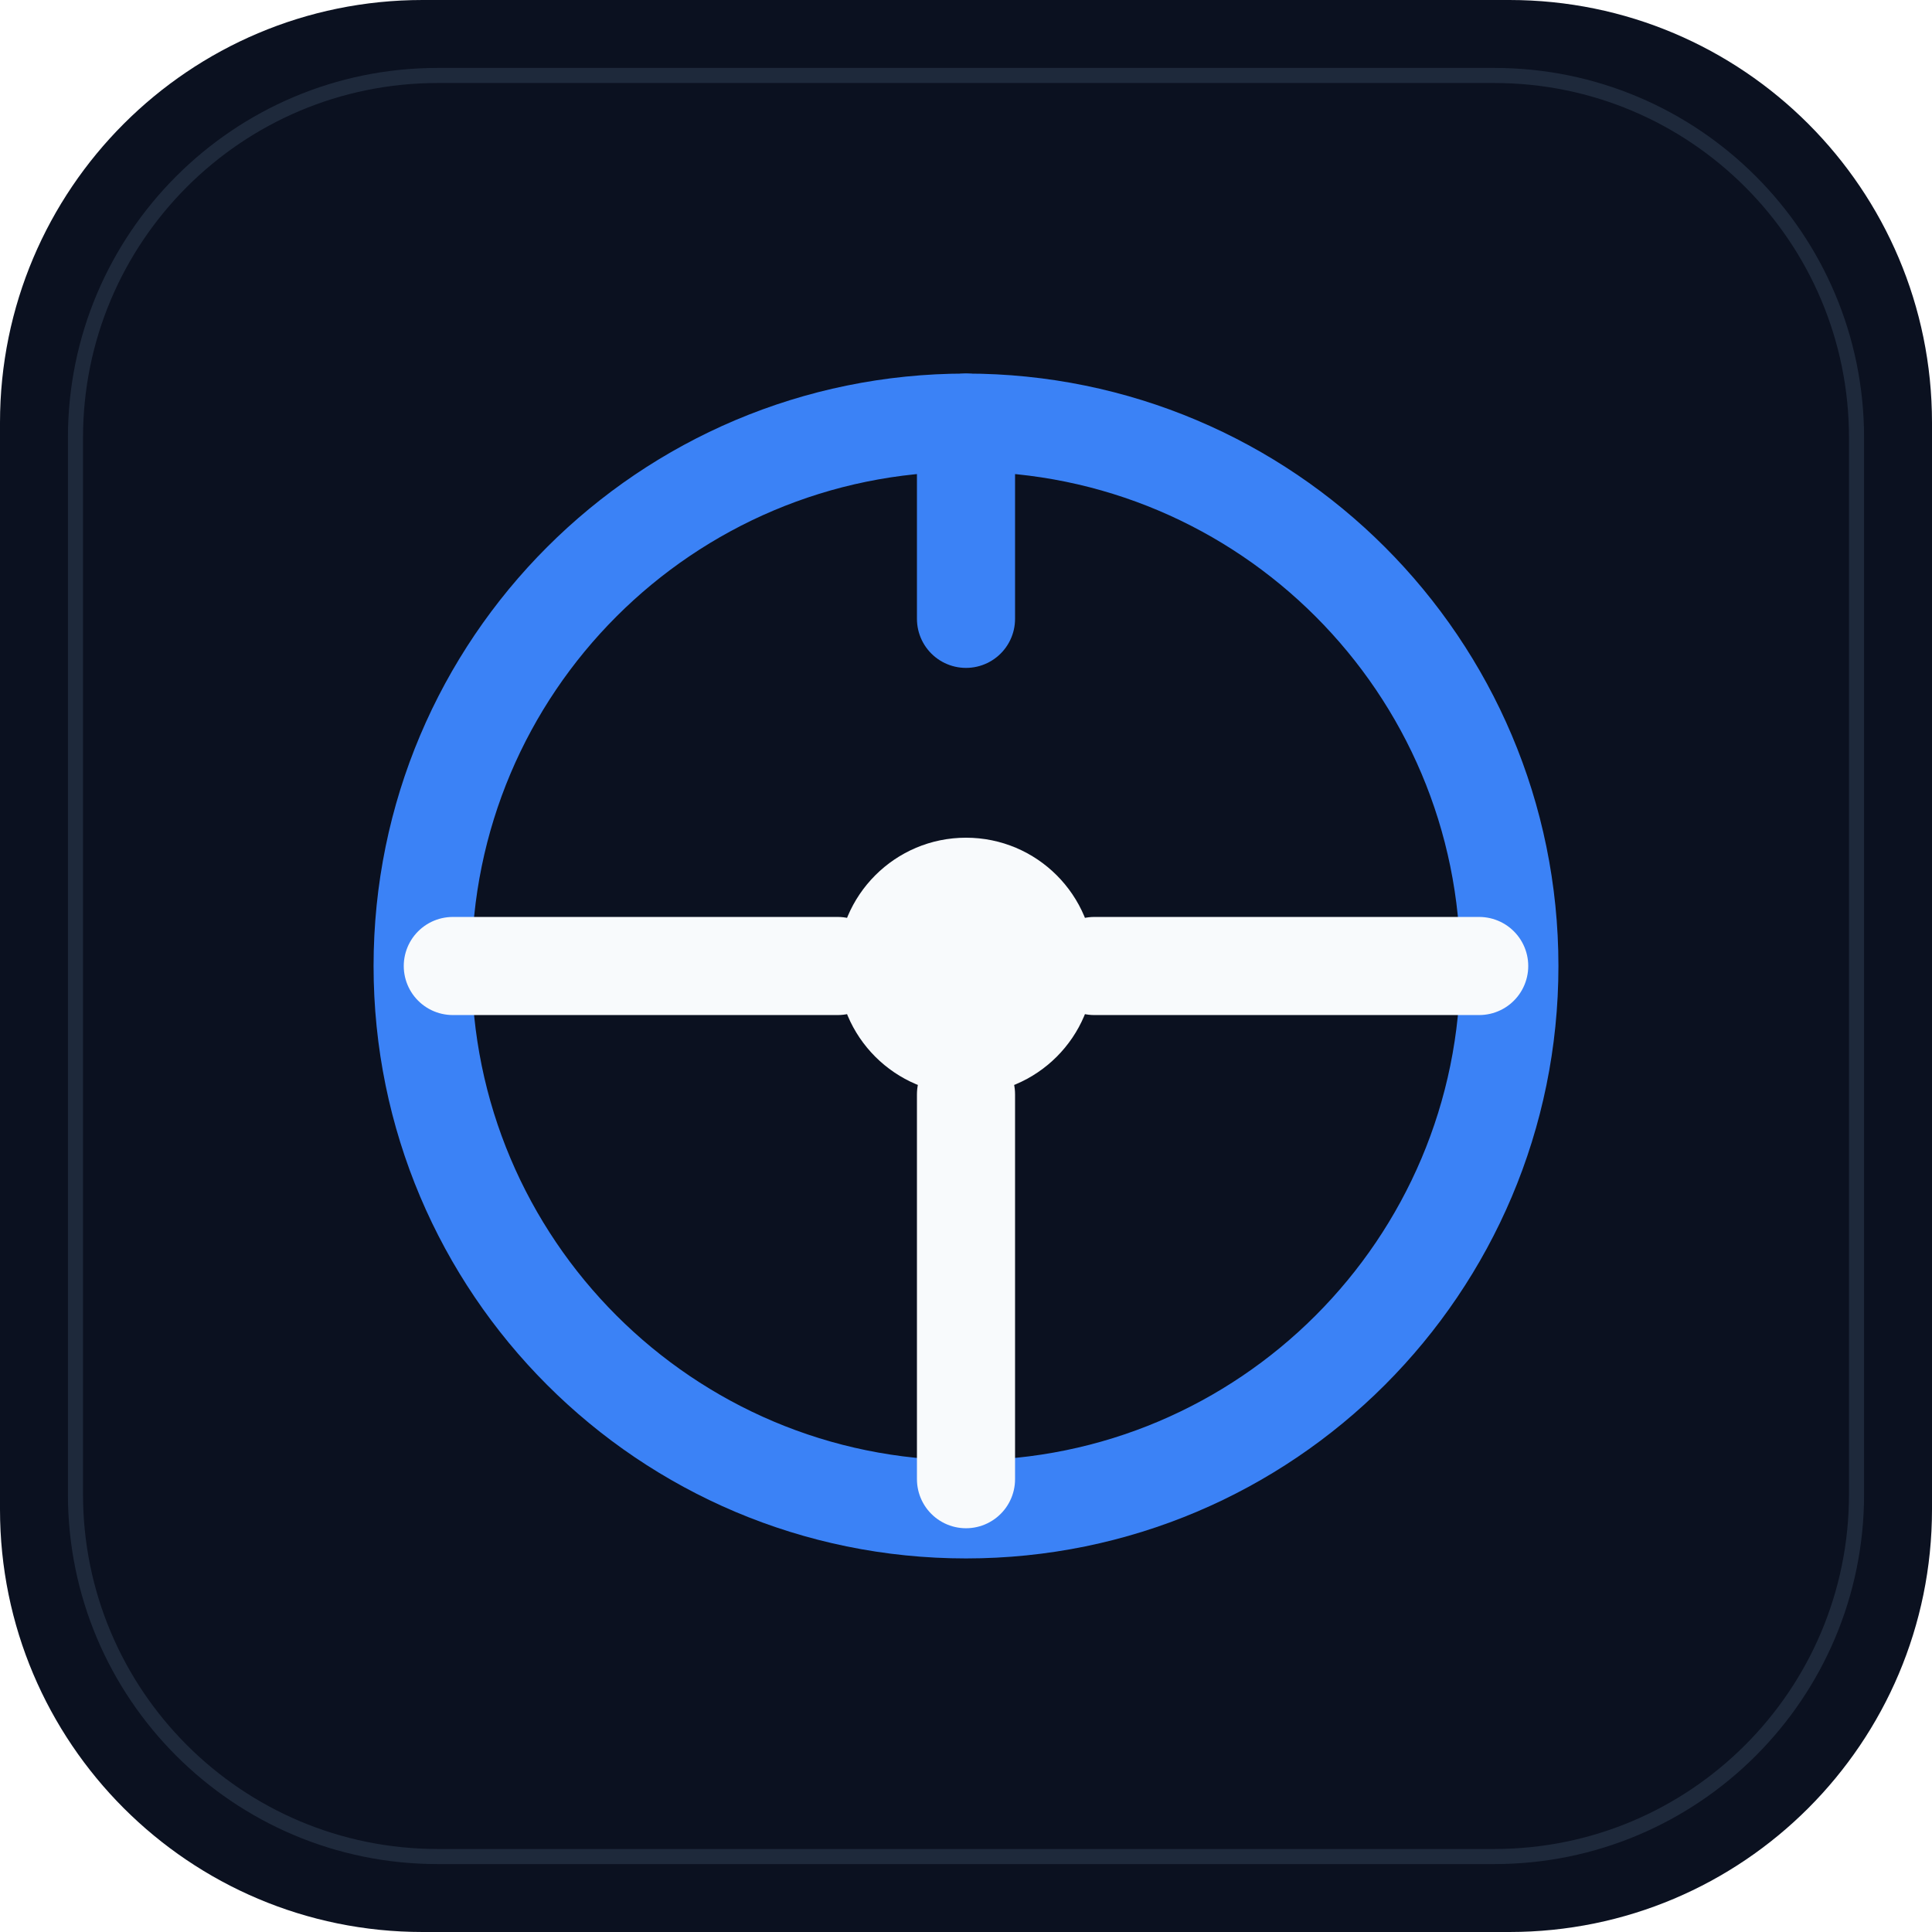
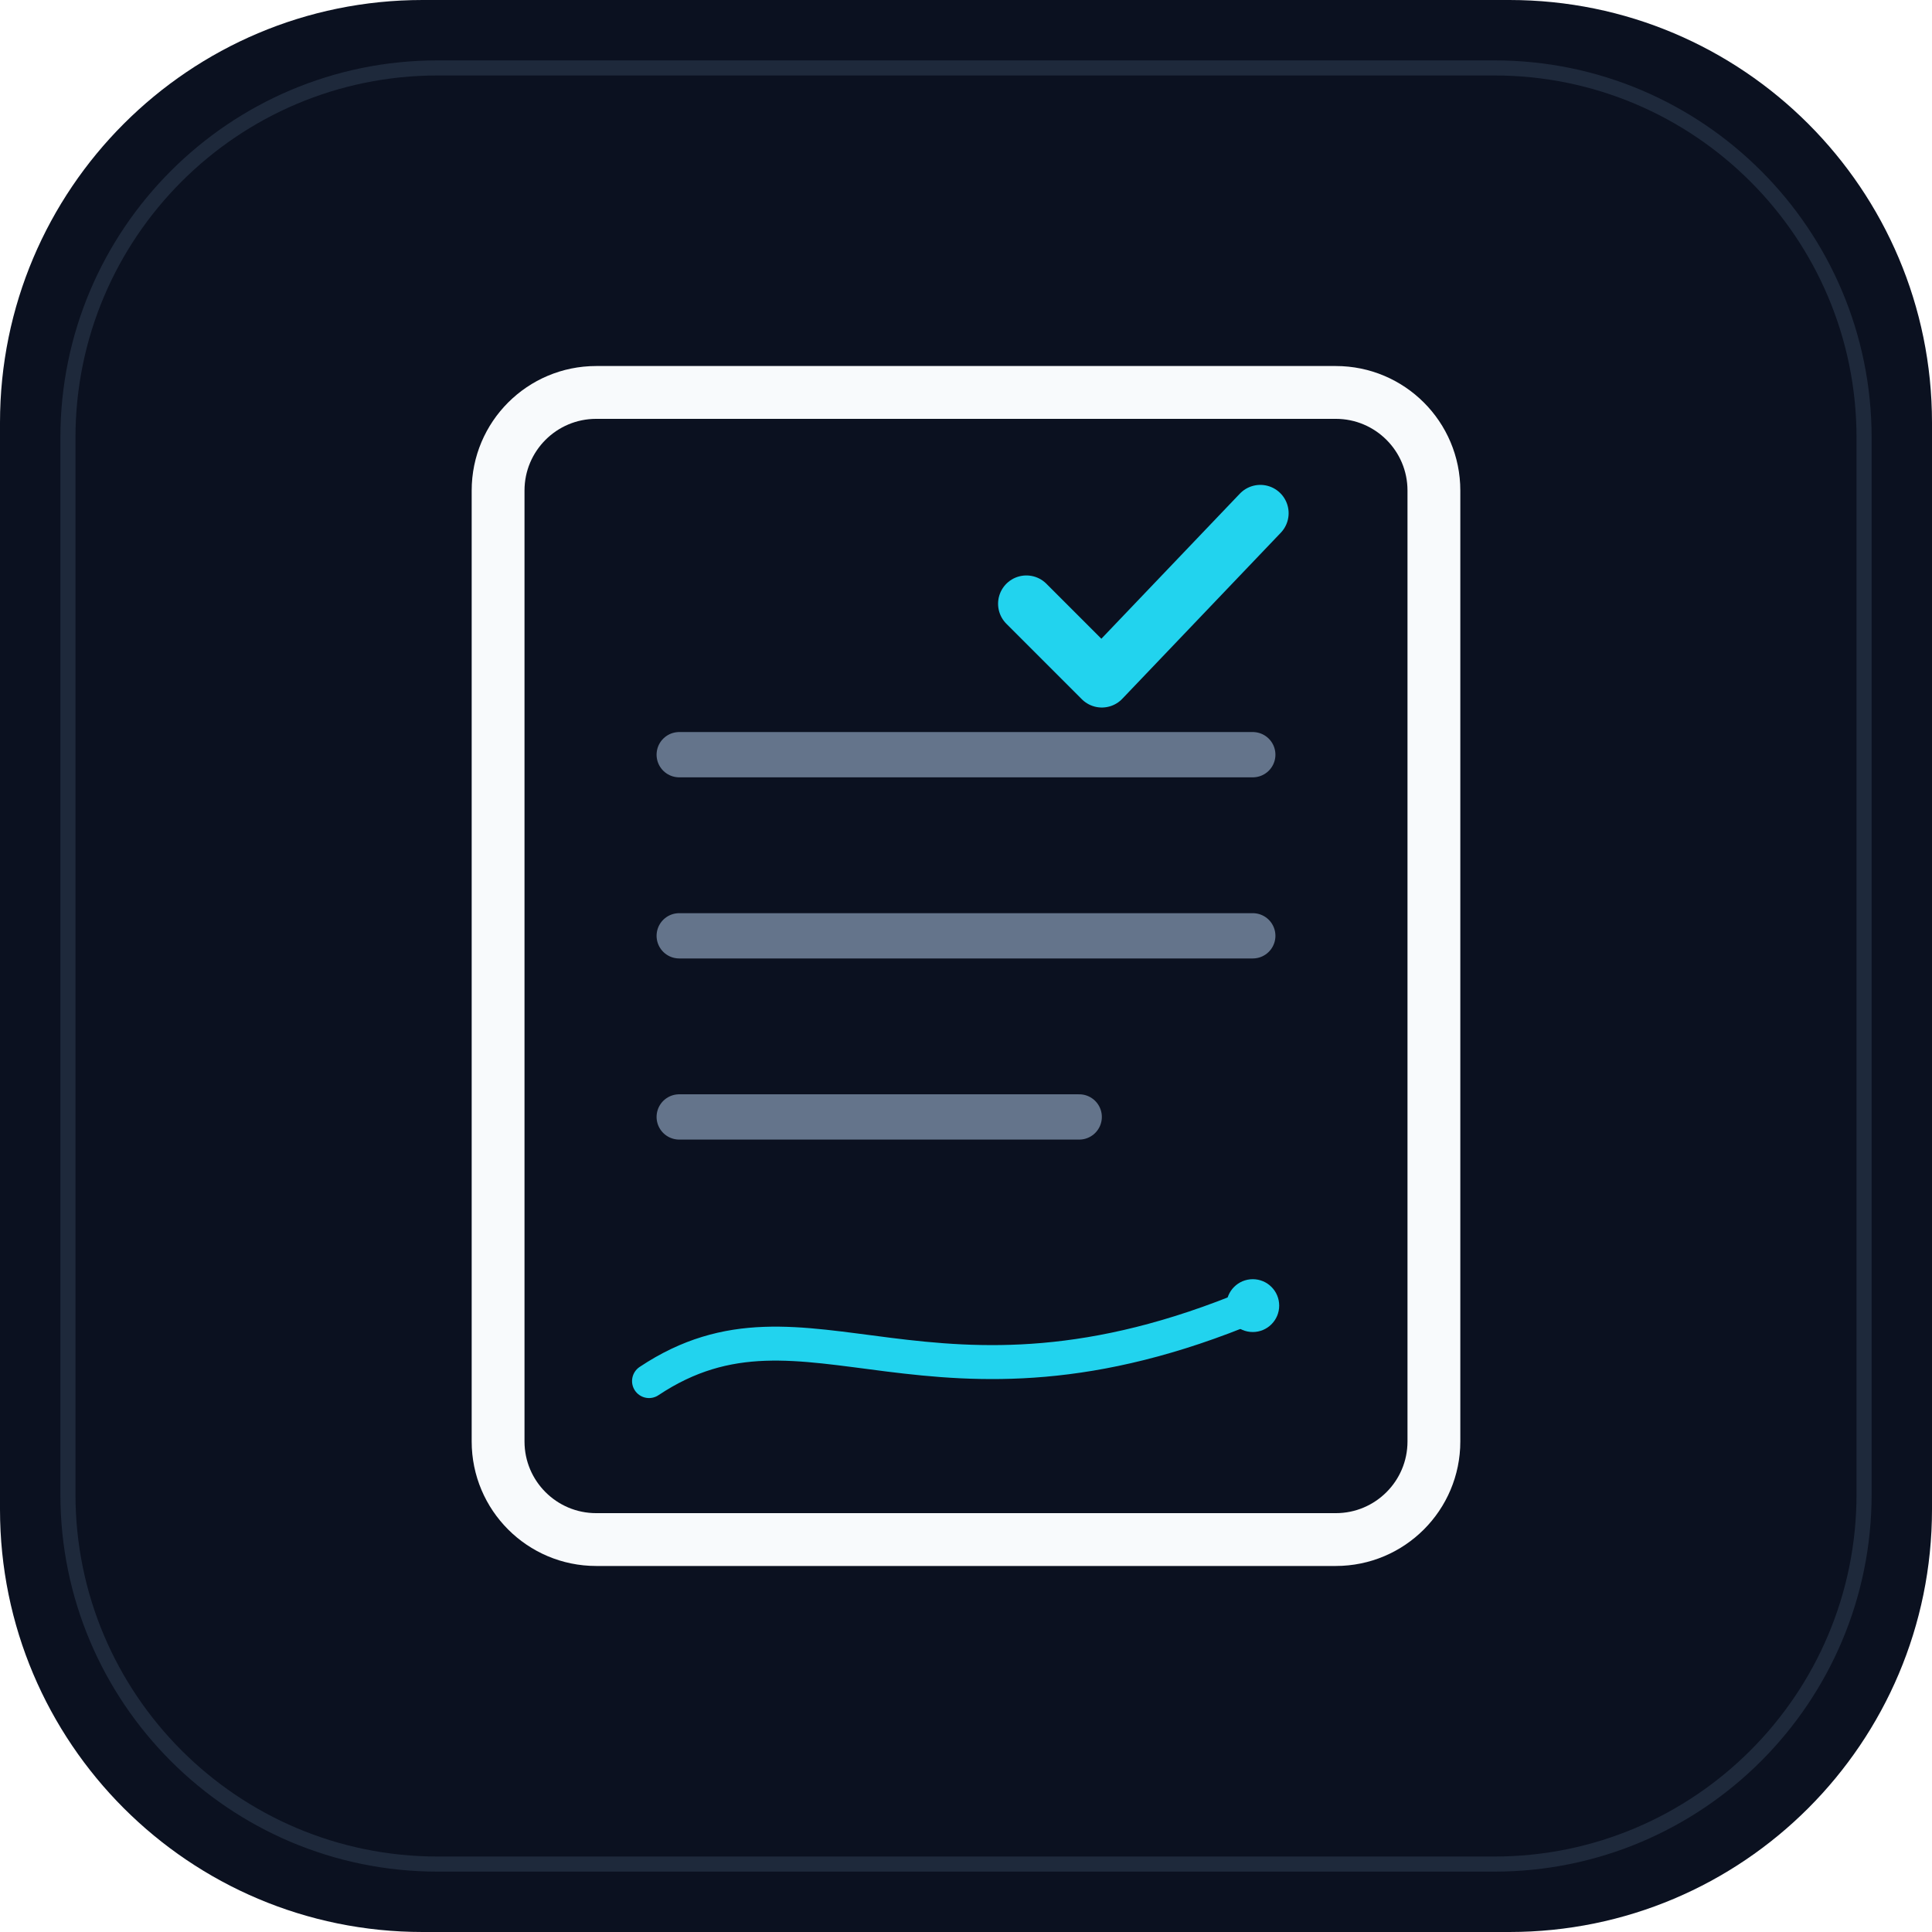
<svg xmlns="http://www.w3.org/2000/svg" viewBox="0 0 512 512" fill="none">
  <rect width="512" height="512" rx="112" fill="#0B1120" />
-   <rect x="20" y="20" width="472" height="472" rx="96" stroke="#1E293B" stroke-width="4" />
-   <circle cx="256" cy="256" r="144" stroke="#3B82F6" stroke-width="26" />
-   <circle cx="256" cy="256" r="34" fill="#F8FAFC" />
-   <path d="M120 256H222M290 256H392M256 290V392" stroke="#F8FAFC" stroke-width="26" stroke-linecap="round" />
-   <path d="M256 112V164" stroke="#3B82F6" stroke-width="26" stroke-linecap="round" />
+   <rect x="18" y="18" width="476" height="476" rx="98" stroke="#1E293B" stroke-width="4" />
+   <rect x="132" y="104" width="248" height="304" rx="26" stroke="#F8FAFC" stroke-width="14" />
+   <path d="M180 200H332M180 248H332M180 296H286" stroke="#64748B" stroke-width="12" stroke-linecap="round" />
+   <path d="M272 160L292 180L334 136" stroke="#22D3EE" stroke-width="15" stroke-linecap="round" stroke-linejoin="round" />
+   <path d="M172 366C214 338 246 382 332 346" stroke="#22D3EE" stroke-width="9" stroke-linecap="round" />
+   <circle cx="332" cy="346" r="7" fill="#22D3EE" />
</svg>
